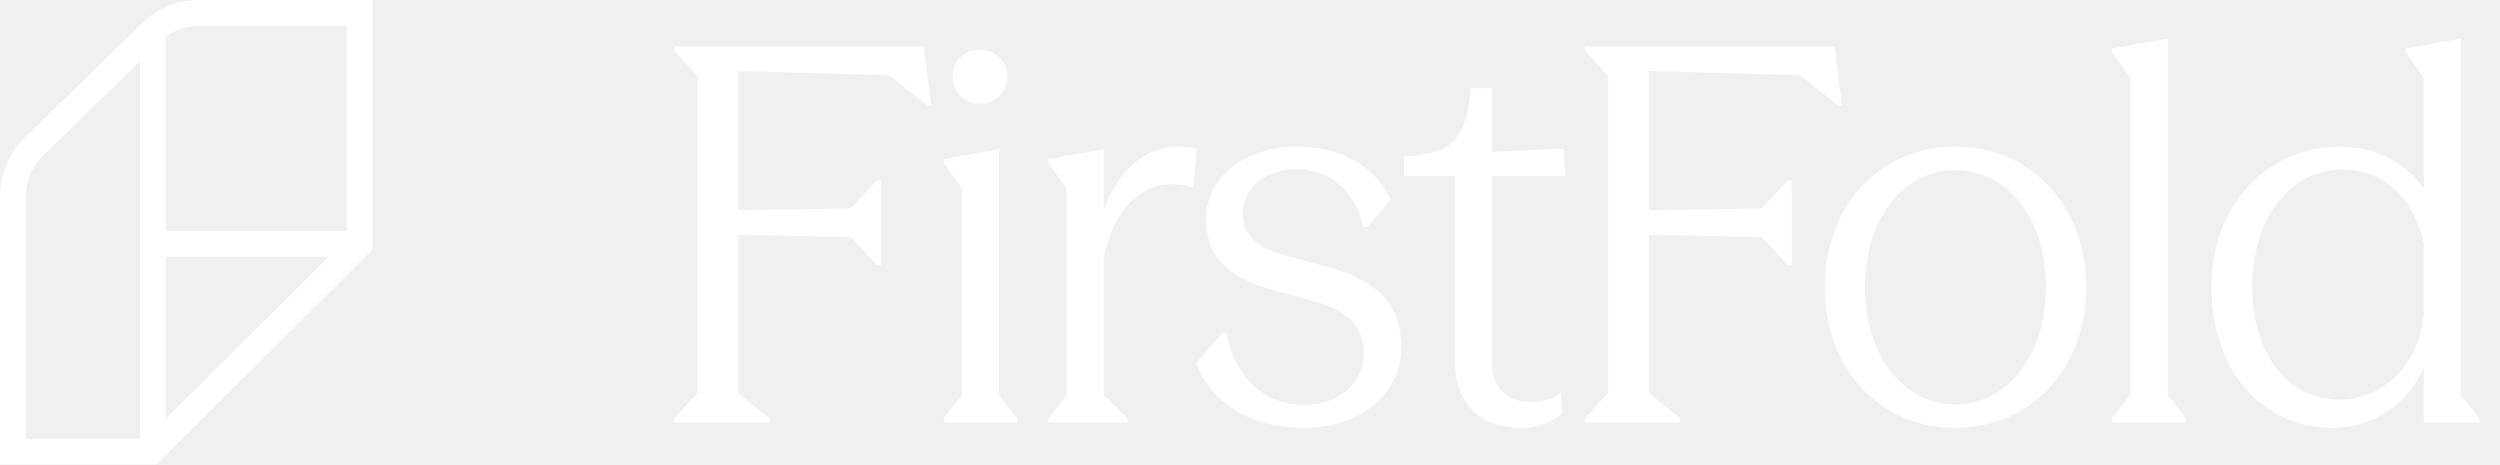
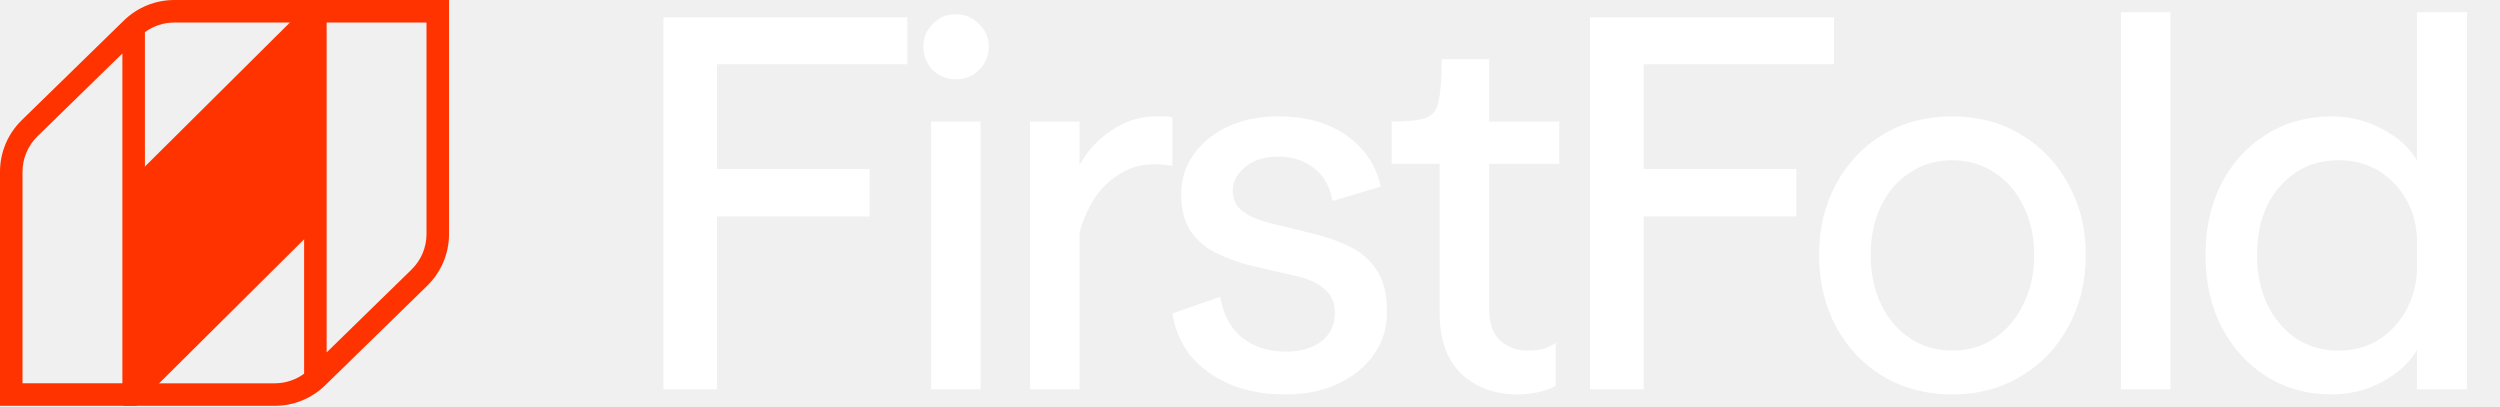
- <svg xmlns="http://www.w3.org/2000/svg" width="2044" height="380" viewBox="0 0 2044 380" fill="none">
-   <path d="M551.054 345.539V342.127L570.248 321.227V62.319L551.054 40.992V38.007H755.364L761.336 86.205H757.924L727.213 61.466L603.518 58.054V171.939L695.649 170.233L716.976 147.626H720.388V216.725H716.976L695.649 193.692L603.518 191.986V321.227L629.11 342.127V345.539H551.054ZM816.802 322.933L831.731 342.127V345.539H771.589V342.127L786.518 322.933V154.025L771.589 133.124V130.139L816.802 122.034V322.933ZM800.594 84.926C788.224 84.926 778.84 75.115 778.84 62.746C778.84 50.376 788.224 40.566 800.594 40.566C813.816 40.566 823.627 50.376 823.627 62.746C823.627 75.115 813.816 84.926 800.594 84.926ZM857.196 345.539V342.127L872.125 322.933V154.025L857.196 133.124V130.139L902.409 122.034V171.512C913.926 140.375 934.826 119.902 963.404 119.902C968.949 119.902 974.067 120.328 978.333 121.608L975.773 153.171C929.707 139.949 908.807 180.043 902.409 209.474V322.933L922.03 342.127V345.539H857.196ZM1065.9 349.804C1017.7 349.804 988.266 325.492 978.029 296.487L999.356 272.175L1002.77 272.601C1009.17 306.724 1032.2 331.037 1066.32 331.037C1094.47 331.037 1114.95 313.549 1114.95 288.383C1114.95 267.056 1101.3 253.834 1076.99 247.009L1038.6 236.346C1009.17 228.242 986.133 213.313 986.133 179.19C986.133 144.641 1017.7 119.902 1060.78 119.902C1097.89 119.902 1124.76 136.963 1137.13 163.408L1117.93 185.588H1114.52C1108.55 156.157 1086.8 138.243 1060.35 138.243C1034.76 138.243 1015.99 154.025 1015.99 174.498C1015.99 192.413 1027.93 202.65 1049.69 208.621L1087.65 218.858C1120.92 228.242 1145.66 244.877 1145.66 283.691C1145.66 322.08 1112.39 349.804 1065.9 349.804ZM1243.52 349.804C1211.95 349.804 1189.35 332.316 1189.35 292.649V143.788H1147.97V128.006C1185.08 125.447 1198.73 116.916 1202.57 72.13H1219.63V124.167L1278.49 121.608L1279.77 143.788H1219.63V293.928C1219.63 319.094 1233.71 328.478 1250.77 328.478C1259.3 328.478 1268.68 327.198 1275.93 321.653L1277.64 337.435C1271.24 343.833 1259.3 349.804 1243.52 349.804ZM1295.66 345.539V342.127L1314.85 321.227V62.319L1295.66 40.992V38.007H1499.97L1505.94 86.205H1502.53L1471.82 61.466L1348.12 58.054V171.939L1440.25 170.233L1461.58 147.626H1464.99V216.725H1461.58L1440.25 193.692L1348.12 191.986V321.227L1373.71 342.127V345.539H1295.66ZM1598.58 349.804C1536.73 349.804 1491.94 301.179 1491.94 234.64C1491.94 168.527 1536.73 119.902 1598.58 119.902C1660.85 119.902 1705.64 168.527 1705.64 234.64C1705.64 301.179 1660.85 349.804 1598.58 349.804ZM1598.58 330.61C1641.23 330.61 1672.8 290.516 1672.8 234.64C1672.8 178.764 1641.23 139.096 1598.58 139.096C1556.35 139.096 1524.79 178.764 1524.79 234.64C1524.79 290.942 1556.35 330.61 1598.58 330.61ZM1772.37 322.933L1787.3 342.127V345.539H1726.73V342.127L1741.66 322.933V63.599L1726.73 42.699V39.713L1772.37 31.609V322.933ZM1907.5 349.804C1848.21 349.804 1808.11 301.606 1808.11 234.64C1808.11 168.1 1852.9 119.902 1913.47 119.902C1940.34 119.902 1965.51 131.418 1981.71 154.025V63.599L1966.79 42.699V39.713L2012 31.609V322.933L2026.93 342.127V345.539H1981.71V300.326C1968.49 331.89 1938.21 349.804 1907.5 349.804ZM1912.62 326.771C1947.59 326.771 1977.02 299.473 1981.71 258.099V199.237C1973.61 161.702 1948.87 138.669 1915.17 138.669C1871.24 138.669 1841.38 180.043 1841.38 234.64C1841.38 287.104 1869.11 326.771 1912.62 326.771Z" fill="white" />
-   <path d="M10.541 160.757V369.216H123.358L294.007 199.706V10.539H163.074C148.205 10.539 133.924 16.352 123.282 26.737L27.727 119.976C16.738 130.699 10.541 145.403 10.541 160.757Z" stroke="white" stroke-width="21.082" />
-   <path d="M125.067 371.495V27.062" stroke="white" stroke-width="21.082" />
-   <path d="M125.212 199.273L297.286 199.273" stroke="white" stroke-width="21.082" />
+ <svg xmlns="http://www.w3.org/2000/svg" width="745" height="121" viewBox="0 0 745 121" fill="none">
+   <path d="M197.684 116V5.172H270.391V19.16H213.67V50.364H259.17V64.506H213.67V116H197.684ZM292.21 106.162V115.385V116H277.453V115.385V106.162V49.134V36.837V36.222H292.21V106.162ZM284.831 23.618C282.064 23.618 279.759 22.696 277.914 20.851C276.07 18.904 275.147 16.598 275.147 13.934C275.147 11.27 276.07 9.015 277.914 7.171C279.759 5.224 282.064 4.25 284.831 4.25C287.598 4.25 289.904 5.224 291.748 7.171C293.696 9.015 294.669 11.27 294.669 13.934C294.669 16.598 293.696 18.904 291.748 20.851C289.904 22.696 287.598 23.618 284.831 23.618ZM306.953 116V36.222H321.709V49.134C324.066 44.933 327.243 41.5 331.24 38.836C335.339 36.069 339.796 34.685 344.613 34.685C345.638 34.685 346.509 34.685 347.226 34.685C347.943 34.685 348.661 34.788 349.378 34.993V49.442C343.742 48.417 339.028 48.929 335.236 50.979C331.445 52.926 328.422 55.642 326.167 59.126C324.015 62.61 322.529 65.992 321.709 69.271V116H306.953ZM383.2 117.537C376.436 117.537 370.595 116.41 365.676 114.155C360.86 111.901 357.068 108.98 354.302 105.394C351.637 101.705 349.998 97.708 349.383 93.404L363.063 88.639H363.678C364.498 93.66 366.599 97.606 369.98 100.475C373.465 103.344 377.871 104.779 383.2 104.779C387.606 104.779 391.142 103.754 393.806 101.705C396.47 99.553 397.803 96.734 397.803 93.25C397.803 90.278 396.829 87.973 394.882 86.333C393.038 84.591 390.476 83.31 387.196 82.49L371.979 78.955C368.904 78.135 365.83 77.008 362.756 75.573C359.682 74.139 357.12 72.038 355.07 69.271C353.021 66.402 351.996 62.61 351.996 57.896C351.996 53.49 353.226 49.544 355.685 46.06C358.144 42.576 361.526 39.809 365.83 37.76C370.237 35.71 375.258 34.685 380.894 34.685C389.297 34.685 396.163 36.632 401.492 40.526C406.821 44.421 410.151 49.442 411.483 55.59L397.649 59.741H397.034C396.317 55.539 394.472 52.311 391.5 50.057C388.631 47.802 385.096 46.675 380.894 46.675C376.795 46.675 373.516 47.7 371.056 49.749C368.597 51.799 367.367 54.156 367.367 56.82C367.367 59.382 368.29 61.38 370.134 62.815C371.979 64.25 374.387 65.377 377.359 66.197L391.039 69.578C395.036 70.501 398.725 71.782 402.107 73.421C405.488 75.061 408.204 77.418 410.253 80.492C412.303 83.464 413.328 87.665 413.328 93.097C413.328 97.708 412.047 101.858 409.485 105.547C406.923 109.237 403.388 112.157 398.879 114.309C394.37 116.461 389.143 117.537 383.2 117.537ZM452.369 117.537C445.605 117.537 440.02 115.539 435.614 111.542C431.207 107.443 429.004 101.243 429.004 92.943V48.827H414.709V36.222C419.423 36.222 422.804 35.864 424.854 35.147C426.903 34.429 428.184 32.789 428.697 30.228C429.312 27.563 429.619 23.362 429.619 17.623H443.761V36.222H464.666V48.827H443.761V92.021C443.761 96.427 444.888 99.604 447.142 101.551C449.397 103.498 451.959 104.471 454.828 104.471C456.263 104.471 457.697 104.369 459.132 104.164C460.567 103.857 462.053 103.191 463.59 102.166V114.924C462.565 115.641 460.977 116.256 458.825 116.769C456.673 117.281 454.521 117.537 452.369 117.537ZM473.829 116V5.172H546.535V19.16H489.815V50.364H535.314V64.506H489.815V116H473.829ZM581.747 117.537C574.061 117.537 567.195 115.744 561.149 112.157C555.205 108.57 550.543 103.652 547.161 97.401C543.779 91.047 542.088 83.925 542.088 76.034C542.088 68.144 543.779 61.073 547.161 54.822C550.543 48.571 555.205 43.652 561.149 40.065C567.195 36.479 574.061 34.685 581.747 34.685C589.432 34.685 596.247 36.479 602.191 40.065C608.237 43.652 612.95 48.571 616.332 54.822C619.816 61.073 621.558 68.144 621.558 76.034C621.558 83.925 619.816 91.047 616.332 97.401C612.95 103.652 608.237 108.57 602.191 112.157C596.247 115.744 589.432 117.537 581.747 117.537ZM581.747 104.471C586.563 104.471 590.764 103.242 594.351 100.782C598.04 98.323 600.91 94.941 602.959 90.637C605.111 86.333 606.187 81.466 606.187 76.034C606.187 70.501 605.111 65.633 602.959 61.432C600.91 57.128 598.04 53.797 594.351 51.44C590.662 48.981 586.46 47.751 581.747 47.751C577.033 47.751 572.831 48.981 569.142 51.44C565.453 53.797 562.584 57.128 560.534 61.432C558.485 65.633 557.46 70.501 557.46 76.034C557.46 81.466 558.485 86.333 560.534 90.637C562.584 94.941 565.453 98.323 569.142 100.782C572.831 103.242 577.033 104.471 581.747 104.471ZM646.79 106.162V115.385V116H632.034V115.385V106.162V16.547V4.25V3.635H646.79V106.162ZM694.736 117.537C687.563 117.537 681.107 115.744 675.368 112.157C669.732 108.57 665.274 103.652 661.995 97.401C658.818 91.15 657.23 84.028 657.23 76.034C657.23 68.041 658.818 60.919 661.995 54.668C665.274 48.417 669.732 43.55 675.368 40.065C681.107 36.479 687.563 34.685 694.736 34.685C700.167 34.685 705.188 35.915 709.8 38.374C714.514 40.834 717.998 43.959 720.252 47.751V3.635H735.163V116H720.252V104.318C717.998 108.109 714.514 111.286 709.8 113.848C705.188 116.307 700.167 117.537 694.736 117.537ZM696.888 104.471C703.344 104.471 708.724 102.268 713.028 97.862C717.332 93.455 719.74 87.87 720.252 81.107V70.808C719.842 64.045 717.434 58.511 713.028 54.207C708.724 49.903 703.344 47.751 696.888 47.751C692.174 47.751 687.972 48.929 684.283 51.286C680.697 53.643 677.827 56.923 675.675 61.124C673.626 65.326 672.601 70.245 672.601 75.881C672.601 81.517 673.626 86.487 675.675 90.791C677.827 95.095 680.697 98.477 684.283 100.936C687.972 103.293 692.174 104.471 696.888 104.471Z" fill="white" />
+   <path fill-rule="evenodd" clip-rule="evenodd" d="M96.983 64.994L40.667 120.935H0V51.194C0 45.4 2.338 39.851 6.485 35.805L36.914 6.112C40.93 2.194 46.32 4.41373e-05 51.931 0H96.983V64.994ZM11.174 40.609C8.322 43.392 6.713 47.209 6.713 51.194V114.221H36.471V15.925L11.174 40.609ZM43.184 108.971L91.12 60.769H43.184V108.971ZM51.931 6.713C48.767 6.713 45.706 7.728 43.184 9.578V54.056H90.27V6.713H51.931Z" fill="#FF3300" />
+   <path fill-rule="evenodd" clip-rule="evenodd" d="M36.829 55.944L93.145 0.003L133.813 0.003L133.813 69.744C133.813 75.538 131.474 81.087 127.327 85.133L96.898 114.825C92.882 118.744 87.493 120.937 81.882 120.937L36.829 120.937L36.829 55.944ZM122.639 80.328C125.491 77.545 127.099 73.729 127.099 69.744L127.099 6.717L97.342 6.717L97.342 105.012L122.639 80.328ZM90.628 11.967L48.189 54.122L90.628 54.122L90.628 11.967ZM81.882 114.224C85.045 114.224 88.106 113.21 90.628 111.36L90.628 60.835L43.543 60.835L43.543 114.224L81.882 114.224Z" fill="#FF3300" />
+   <path d="M93.723 59.469H42.051V111L93.723 59.469Z" fill="#FF3300" />
+   <path d="M42.05 59.371L90.723 59.371L90.723 8.5L42.05 59.371Z" fill="#FF3300" />
</svg>
